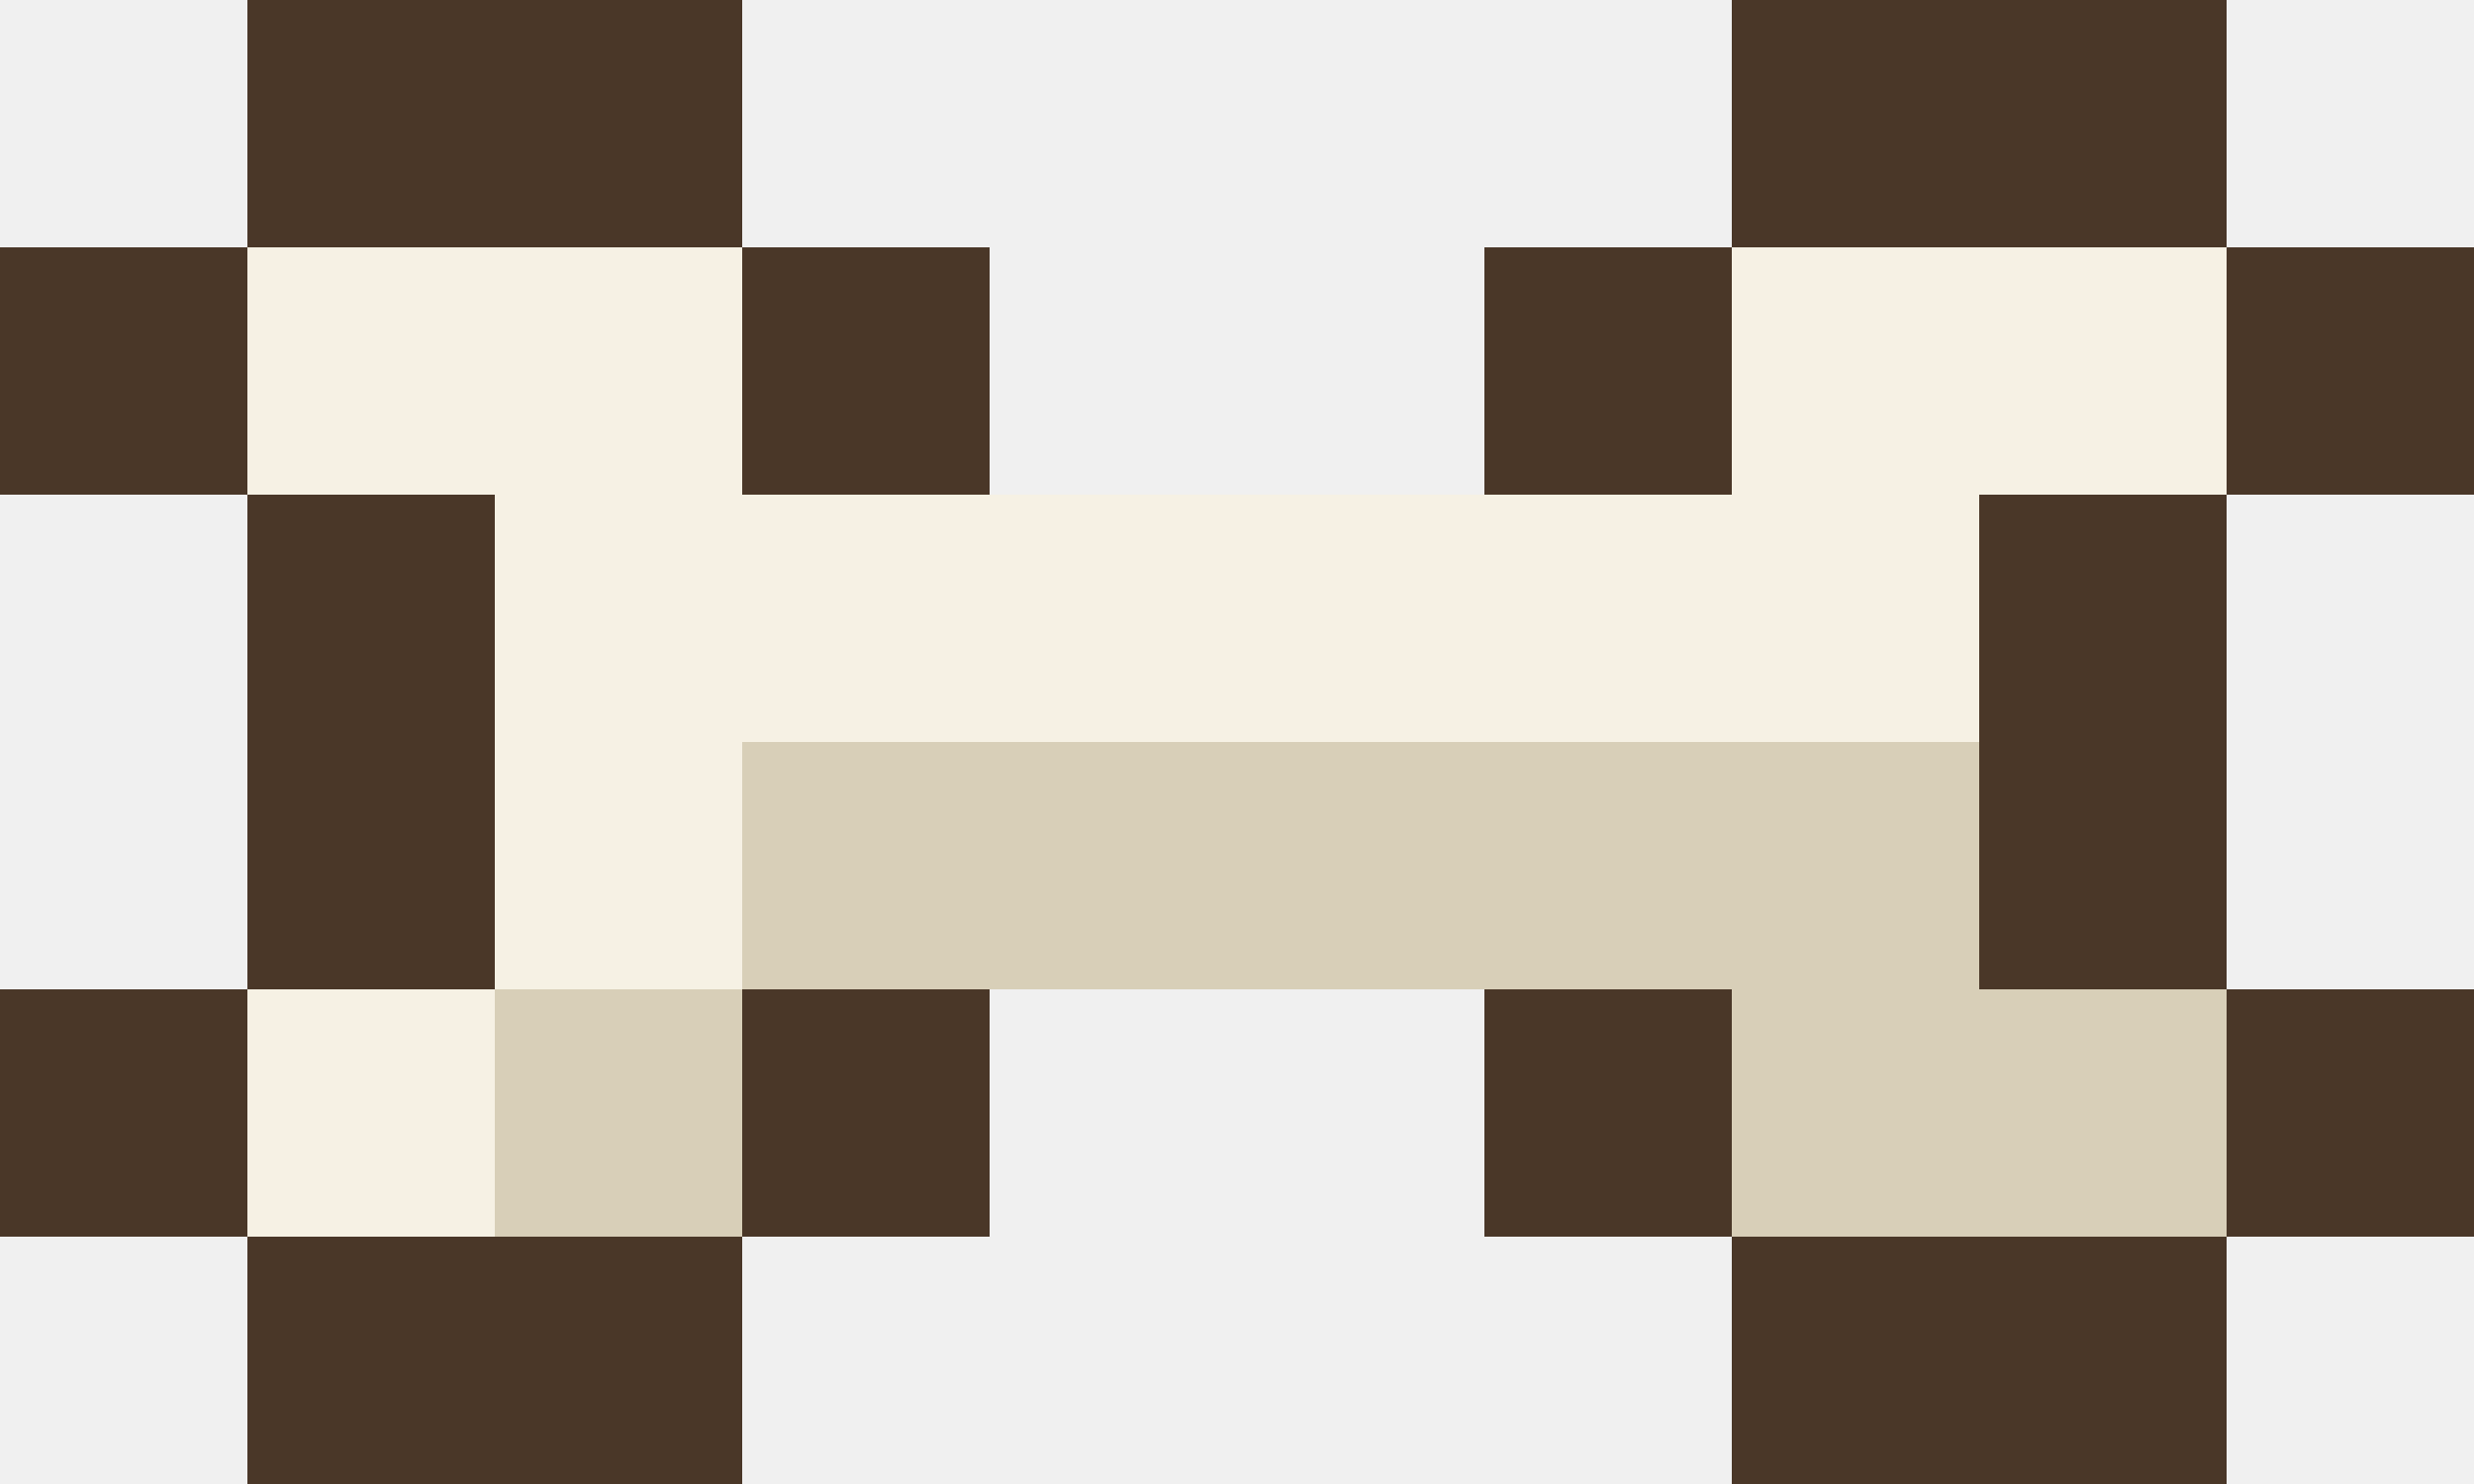
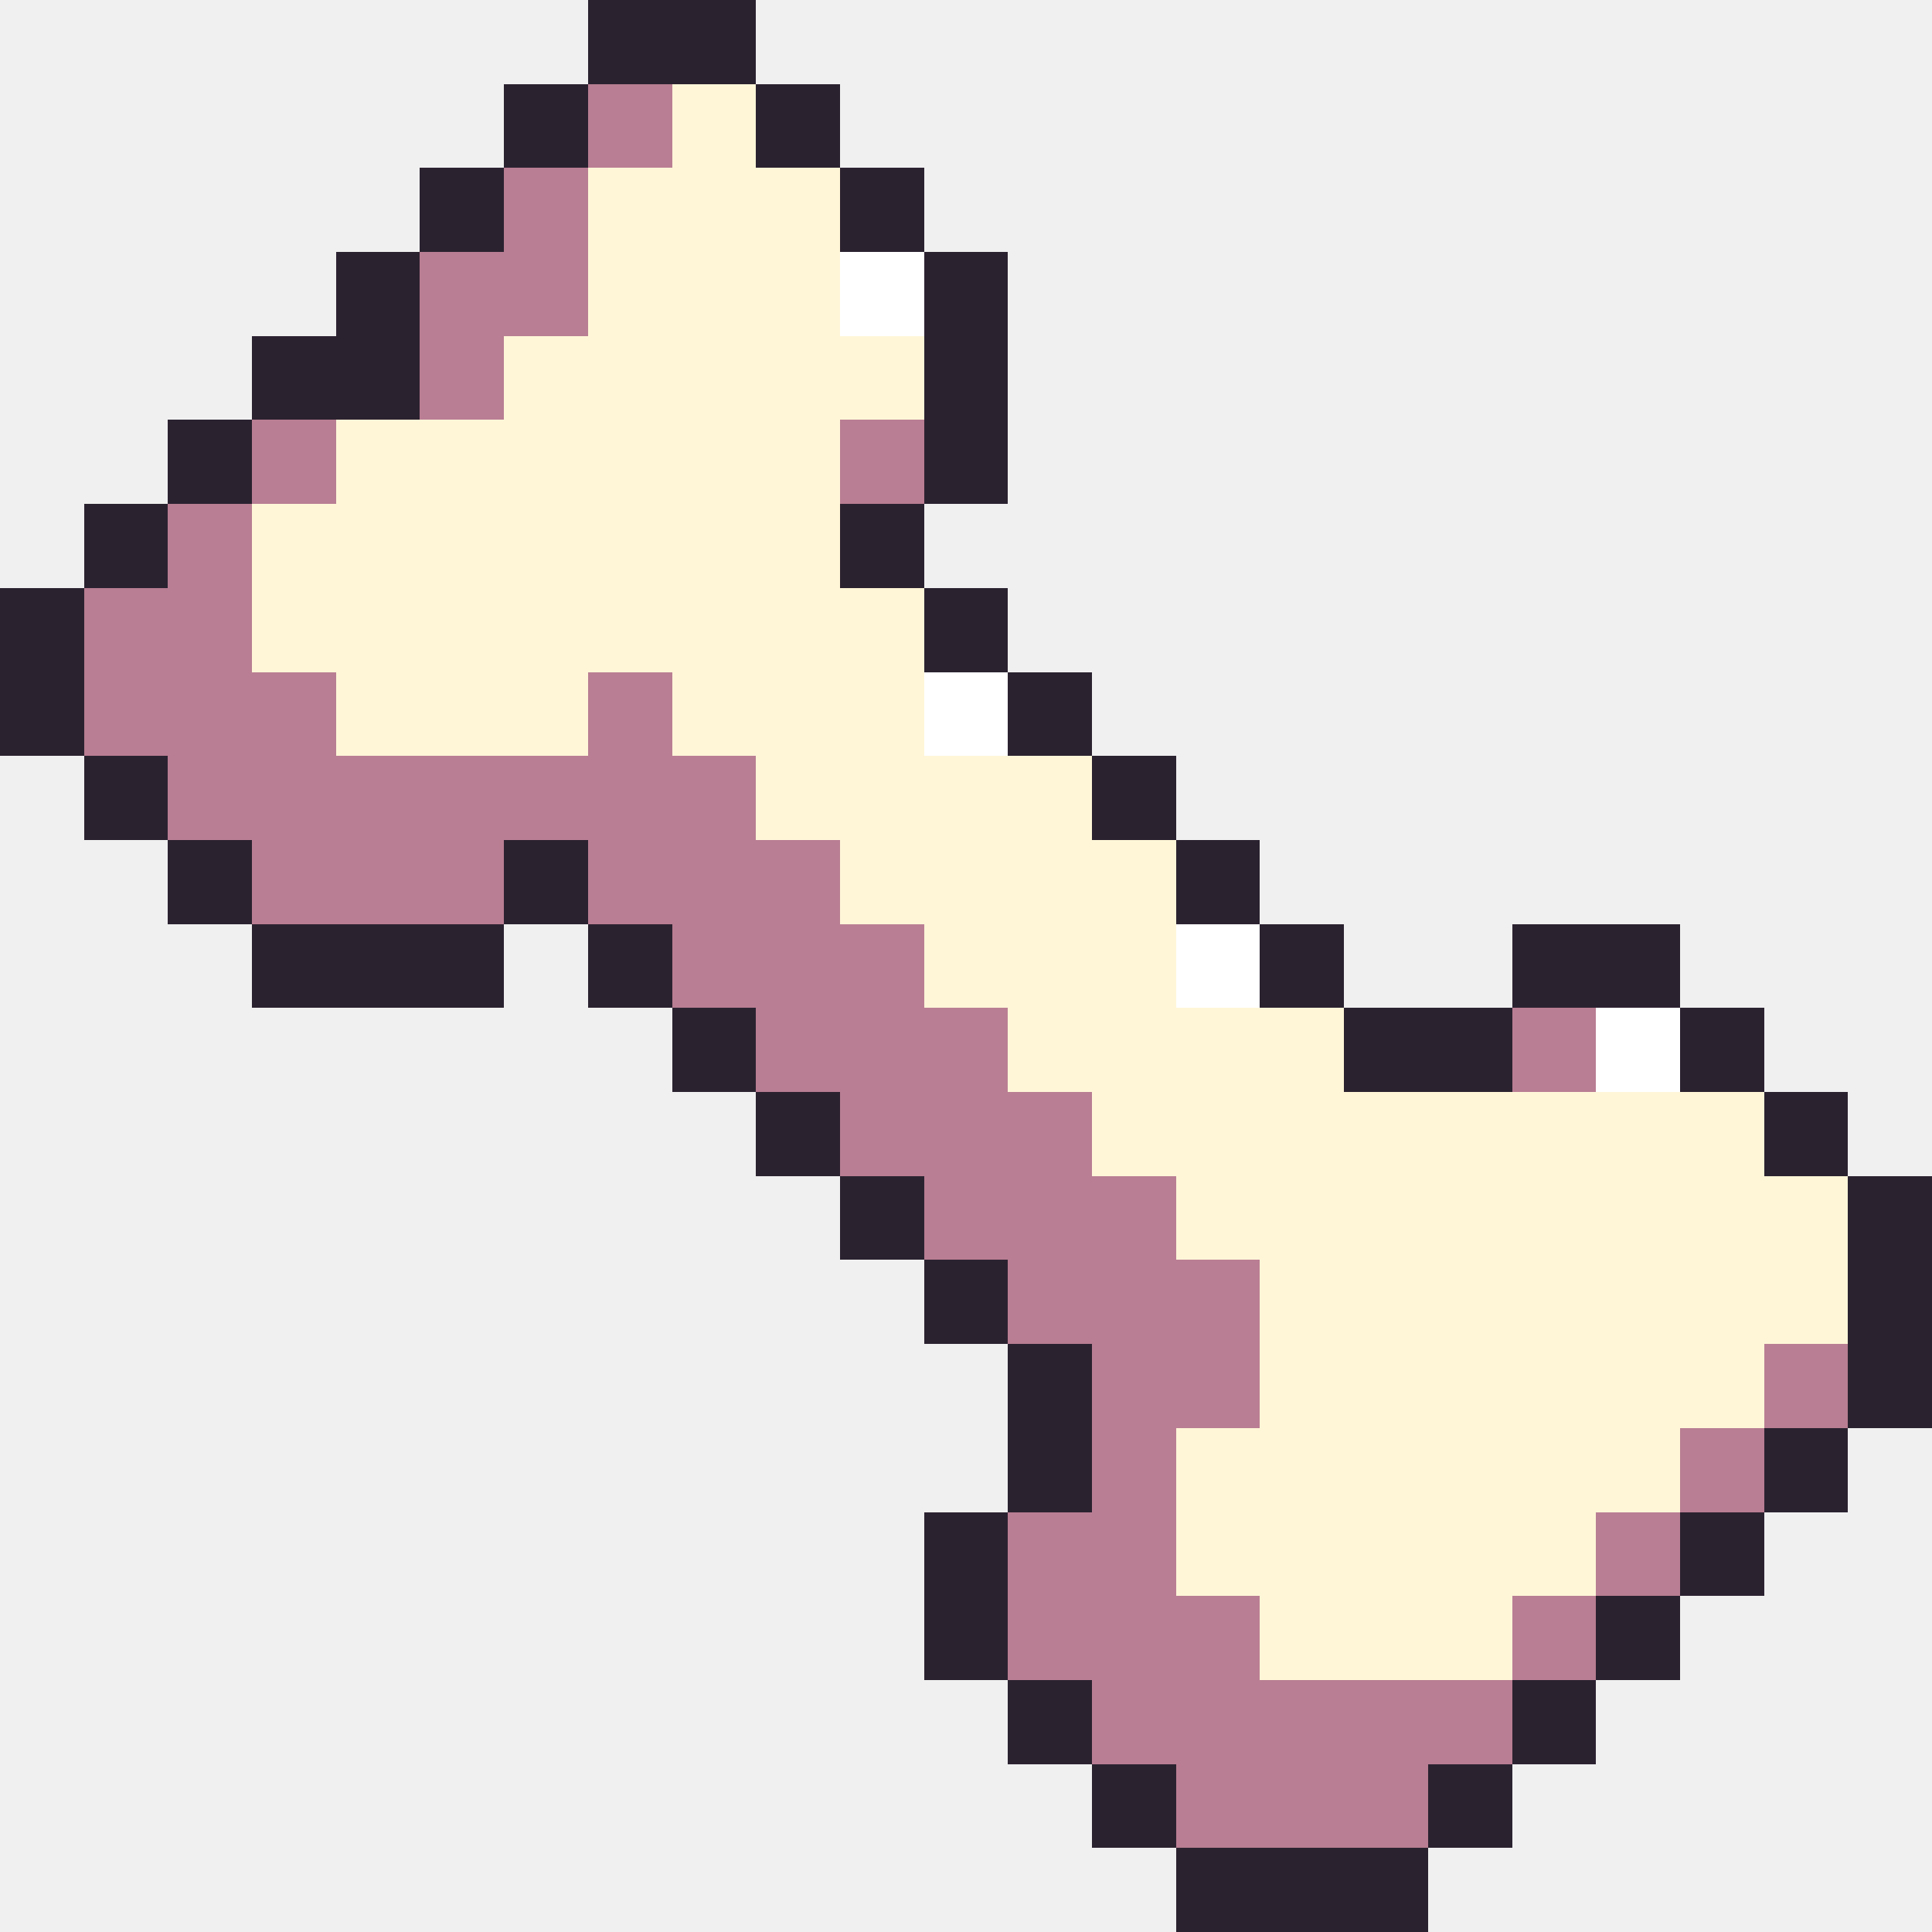
- <svg xmlns="http://www.w3.org/2000/svg" width="20" height="12" viewBox="0 0 20 12" shape-rendering="crispEdges">
-   <rect x="2" y="0" width="4" height="1" fill="#4a3728" />
-   <rect x="14" y="0" width="4" height="1" fill="#4a3728" />
-   <rect x="2" y="1" width="4" height="1" fill="#4a3728" />
-   <rect x="14" y="1" width="4" height="1" fill="#4a3728" />
-   <rect x="0" y="2" width="2" height="1" fill="#4a3728" />
-   <rect x="2" y="2" width="4" height="1" fill="#f6f1e4" />
-   <rect x="6" y="2" width="2" height="1" fill="#4a3728" />
-   <rect x="12" y="2" width="2" height="1" fill="#4a3728" />
-   <rect x="14" y="2" width="4" height="1" fill="#f6f1e4" />
-   <rect x="18" y="2" width="2" height="1" fill="#4a3728" />
-   <rect x="0" y="3" width="2" height="1" fill="#4a3728" />
-   <rect x="2" y="3" width="4" height="1" fill="#f6f1e4" />
-   <rect x="6" y="3" width="2" height="1" fill="#4a3728" />
-   <rect x="12" y="3" width="2" height="1" fill="#4a3728" />
-   <rect x="14" y="3" width="4" height="1" fill="#f6f1e4" />
-   <rect x="18" y="3" width="2" height="1" fill="#4a3728" />
-   <rect x="2" y="4" width="2" height="1" fill="#4a3728" />
-   <rect x="4" y="4" width="12" height="1" fill="#f6f1e4" />
-   <rect x="16" y="4" width="2" height="1" fill="#4a3728" />
-   <rect x="2" y="5" width="2" height="1" fill="#4a3728" />
-   <rect x="4" y="5" width="12" height="1" fill="#f6f1e4" />
-   <rect x="16" y="5" width="2" height="1" fill="#4a3728" />
-   <rect x="2" y="6" width="2" height="1" fill="#4a3728" />
-   <rect x="4" y="6" width="2" height="1" fill="#f6f1e4" />
-   <rect x="6" y="6" width="10" height="1" fill="#d8cfb8" />
-   <rect x="16" y="6" width="2" height="1" fill="#4a3728" />
-   <rect x="2" y="7" width="2" height="1" fill="#4a3728" />
-   <rect x="4" y="7" width="2" height="1" fill="#f6f1e4" />
-   <rect x="6" y="7" width="10" height="1" fill="#d8cfb8" />
-   <rect x="16" y="7" width="2" height="1" fill="#4a3728" />
-   <rect x="0" y="8" width="2" height="1" fill="#4a3728" />
-   <rect x="2" y="8" width="2" height="1" fill="#f6f1e4" />
-   <rect x="4" y="8" width="2" height="1" fill="#d8cfb8" />
-   <rect x="6" y="8" width="2" height="1" fill="#4a3728" />
-   <rect x="12" y="8" width="2" height="1" fill="#4a3728" />
-   <rect x="14" y="8" width="4" height="1" fill="#d8cfb8" />
-   <rect x="18" y="8" width="2" height="1" fill="#4a3728" />
-   <rect x="0" y="9" width="2" height="1" fill="#4a3728" />
-   <rect x="2" y="9" width="2" height="1" fill="#f6f1e4" />
-   <rect x="4" y="9" width="2" height="1" fill="#d8cfb8" />
-   <rect x="6" y="9" width="2" height="1" fill="#4a3728" />
-   <rect x="12" y="9" width="2" height="1" fill="#4a3728" />
-   <rect x="14" y="9" width="4" height="1" fill="#d8cfb8" />
-   <rect x="18" y="9" width="2" height="1" fill="#4a3728" />
-   <rect x="2" y="10" width="4" height="1" fill="#4a3728" />
-   <rect x="14" y="10" width="4" height="1" fill="#4a3728" />
-   <rect x="2" y="11" width="4" height="1" fill="#4a3728" />
-   <rect x="14" y="11" width="4" height="1" fill="#4a3728" />
+ <svg xmlns="http://www.w3.org/2000/svg" width="23" height="23" viewBox="0 0 23 23" shape-rendering="crispEdges">
+   <rect x="7" y="0" width="2" height="1" fill="#2b2230" />
+   <rect x="6" y="1" width="1" height="1" fill="#2b2230" />
+   <rect x="7" y="1" width="1" height="1" fill="#b97e93" />
+   <rect x="8" y="1" width="1" height="1" fill="#fff6d8" />
+   <rect x="9" y="1" width="1" height="1" fill="#2b2230" />
+   <rect x="5" y="2" width="1" height="1" fill="#2b2230" />
+   <rect x="6" y="2" width="1" height="1" fill="#b97e93" />
+   <rect x="7" y="2" width="3" height="1" fill="#fff6d8" />
+   <rect x="10" y="2" width="1" height="1" fill="#2b2230" />
+   <rect x="4" y="3" width="1" height="1" fill="#2b2230" />
+   <rect x="5" y="3" width="2" height="1" fill="#b97e93" />
+   <rect x="7" y="3" width="3" height="1" fill="#fff6d8" />
+   <rect x="10" y="3" width="1" height="1" fill="#ffffff" />
+   <rect x="11" y="3" width="1" height="1" fill="#2b2230" />
+   <rect x="3" y="4" width="2" height="1" fill="#2b2230" />
+   <rect x="5" y="4" width="1" height="1" fill="#b97e93" />
+   <rect x="6" y="4" width="5" height="1" fill="#fff6d8" />
+   <rect x="11" y="4" width="1" height="1" fill="#2b2230" />
+   <rect x="2" y="5" width="1" height="1" fill="#2b2230" />
+   <rect x="3" y="5" width="1" height="1" fill="#b97e93" />
+   <rect x="4" y="5" width="6" height="1" fill="#fff6d8" />
+   <rect x="10" y="5" width="1" height="1" fill="#b97e93" />
+   <rect x="11" y="5" width="1" height="1" fill="#2b2230" />
+   <rect x="1" y="6" width="1" height="1" fill="#2b2230" />
+   <rect x="2" y="6" width="1" height="1" fill="#b97e93" />
+   <rect x="3" y="6" width="7" height="1" fill="#fff6d8" />
+   <rect x="10" y="6" width="1" height="1" fill="#2b2230" />
+   <rect x="0" y="7" width="1" height="1" fill="#2b2230" />
+   <rect x="1" y="7" width="2" height="1" fill="#b97e93" />
+   <rect x="3" y="7" width="8" height="1" fill="#fff6d8" />
+   <rect x="11" y="7" width="1" height="1" fill="#2b2230" />
+   <rect x="0" y="8" width="1" height="1" fill="#2b2230" />
+   <rect x="1" y="8" width="3" height="1" fill="#b97e93" />
+   <rect x="4" y="8" width="3" height="1" fill="#fff6d8" />
+   <rect x="7" y="8" width="1" height="1" fill="#b97e93" />
+   <rect x="8" y="8" width="3" height="1" fill="#fff6d8" />
+   <rect x="11" y="8" width="1" height="1" fill="#ffffff" />
+   <rect x="12" y="8" width="1" height="1" fill="#2b2230" />
+   <rect x="1" y="9" width="1" height="1" fill="#2b2230" />
+   <rect x="2" y="9" width="7" height="1" fill="#b97e93" />
+   <rect x="9" y="9" width="4" height="1" fill="#fff6d8" />
+   <rect x="13" y="9" width="1" height="1" fill="#2b2230" />
+   <rect x="2" y="10" width="1" height="1" fill="#2b2230" />
+   <rect x="3" y="10" width="3" height="1" fill="#b97e93" />
+   <rect x="6" y="10" width="1" height="1" fill="#2b2230" />
+   <rect x="7" y="10" width="3" height="1" fill="#b97e93" />
+   <rect x="10" y="10" width="4" height="1" fill="#fff6d8" />
+   <rect x="14" y="10" width="1" height="1" fill="#2b2230" />
+   <rect x="3" y="11" width="3" height="1" fill="#2b2230" />
+   <rect x="7" y="11" width="1" height="1" fill="#2b2230" />
+   <rect x="8" y="11" width="3" height="1" fill="#b97e93" />
+   <rect x="11" y="11" width="3" height="1" fill="#fff6d8" />
+   <rect x="14" y="11" width="1" height="1" fill="#ffffff" />
+   <rect x="15" y="11" width="1" height="1" fill="#2b2230" />
+   <rect x="18" y="11" width="2" height="1" fill="#2b2230" />
+   <rect x="8" y="12" width="1" height="1" fill="#2b2230" />
+   <rect x="9" y="12" width="3" height="1" fill="#b97e93" />
+   <rect x="12" y="12" width="4" height="1" fill="#fff6d8" />
+   <rect x="16" y="12" width="2" height="1" fill="#2b2230" />
+   <rect x="18" y="12" width="1" height="1" fill="#b97e93" />
+   <rect x="19" y="12" width="1" height="1" fill="#ffffff" />
+   <rect x="20" y="12" width="1" height="1" fill="#2b2230" />
+   <rect x="9" y="13" width="1" height="1" fill="#2b2230" />
+   <rect x="10" y="13" width="3" height="1" fill="#b97e93" />
+   <rect x="13" y="13" width="8" height="1" fill="#fff6d8" />
+   <rect x="21" y="13" width="1" height="1" fill="#2b2230" />
+   <rect x="10" y="14" width="1" height="1" fill="#2b2230" />
+   <rect x="11" y="14" width="3" height="1" fill="#b97e93" />
+   <rect x="14" y="14" width="8" height="1" fill="#fff6d8" />
+   <rect x="22" y="14" width="1" height="1" fill="#2b2230" />
+   <rect x="11" y="15" width="1" height="1" fill="#2b2230" />
+   <rect x="12" y="15" width="3" height="1" fill="#b97e93" />
+   <rect x="15" y="15" width="7" height="1" fill="#fff6d8" />
+   <rect x="22" y="15" width="1" height="1" fill="#2b2230" />
+   <rect x="12" y="16" width="1" height="1" fill="#2b2230" />
+   <rect x="13" y="16" width="2" height="1" fill="#b97e93" />
+   <rect x="15" y="16" width="6" height="1" fill="#fff6d8" />
+   <rect x="21" y="16" width="1" height="1" fill="#b97e93" />
+   <rect x="22" y="16" width="1" height="1" fill="#2b2230" />
+   <rect x="12" y="17" width="1" height="1" fill="#2b2230" />
+   <rect x="13" y="17" width="1" height="1" fill="#b97e93" />
+   <rect x="14" y="17" width="6" height="1" fill="#fff6d8" />
+   <rect x="20" y="17" width="1" height="1" fill="#b97e93" />
+   <rect x="21" y="17" width="1" height="1" fill="#2b2230" />
+   <rect x="11" y="18" width="1" height="1" fill="#2b2230" />
+   <rect x="12" y="18" width="2" height="1" fill="#b97e93" />
+   <rect x="14" y="18" width="5" height="1" fill="#fff6d8" />
+   <rect x="19" y="18" width="1" height="1" fill="#b97e93" />
+   <rect x="20" y="18" width="1" height="1" fill="#2b2230" />
+   <rect x="11" y="19" width="1" height="1" fill="#2b2230" />
+   <rect x="12" y="19" width="3" height="1" fill="#b97e93" />
+   <rect x="15" y="19" width="3" height="1" fill="#fff6d8" />
+   <rect x="18" y="19" width="1" height="1" fill="#b97e93" />
+   <rect x="19" y="19" width="1" height="1" fill="#2b2230" />
+   <rect x="12" y="20" width="1" height="1" fill="#2b2230" />
+   <rect x="13" y="20" width="5" height="1" fill="#b97e93" />
+   <rect x="18" y="20" width="1" height="1" fill="#2b2230" />
+   <rect x="13" y="21" width="1" height="1" fill="#2b2230" />
+   <rect x="14" y="21" width="3" height="1" fill="#b97e93" />
+   <rect x="17" y="21" width="1" height="1" fill="#2b2230" />
+   <rect x="14" y="22" width="3" height="1" fill="#2b2230" />
</svg>
